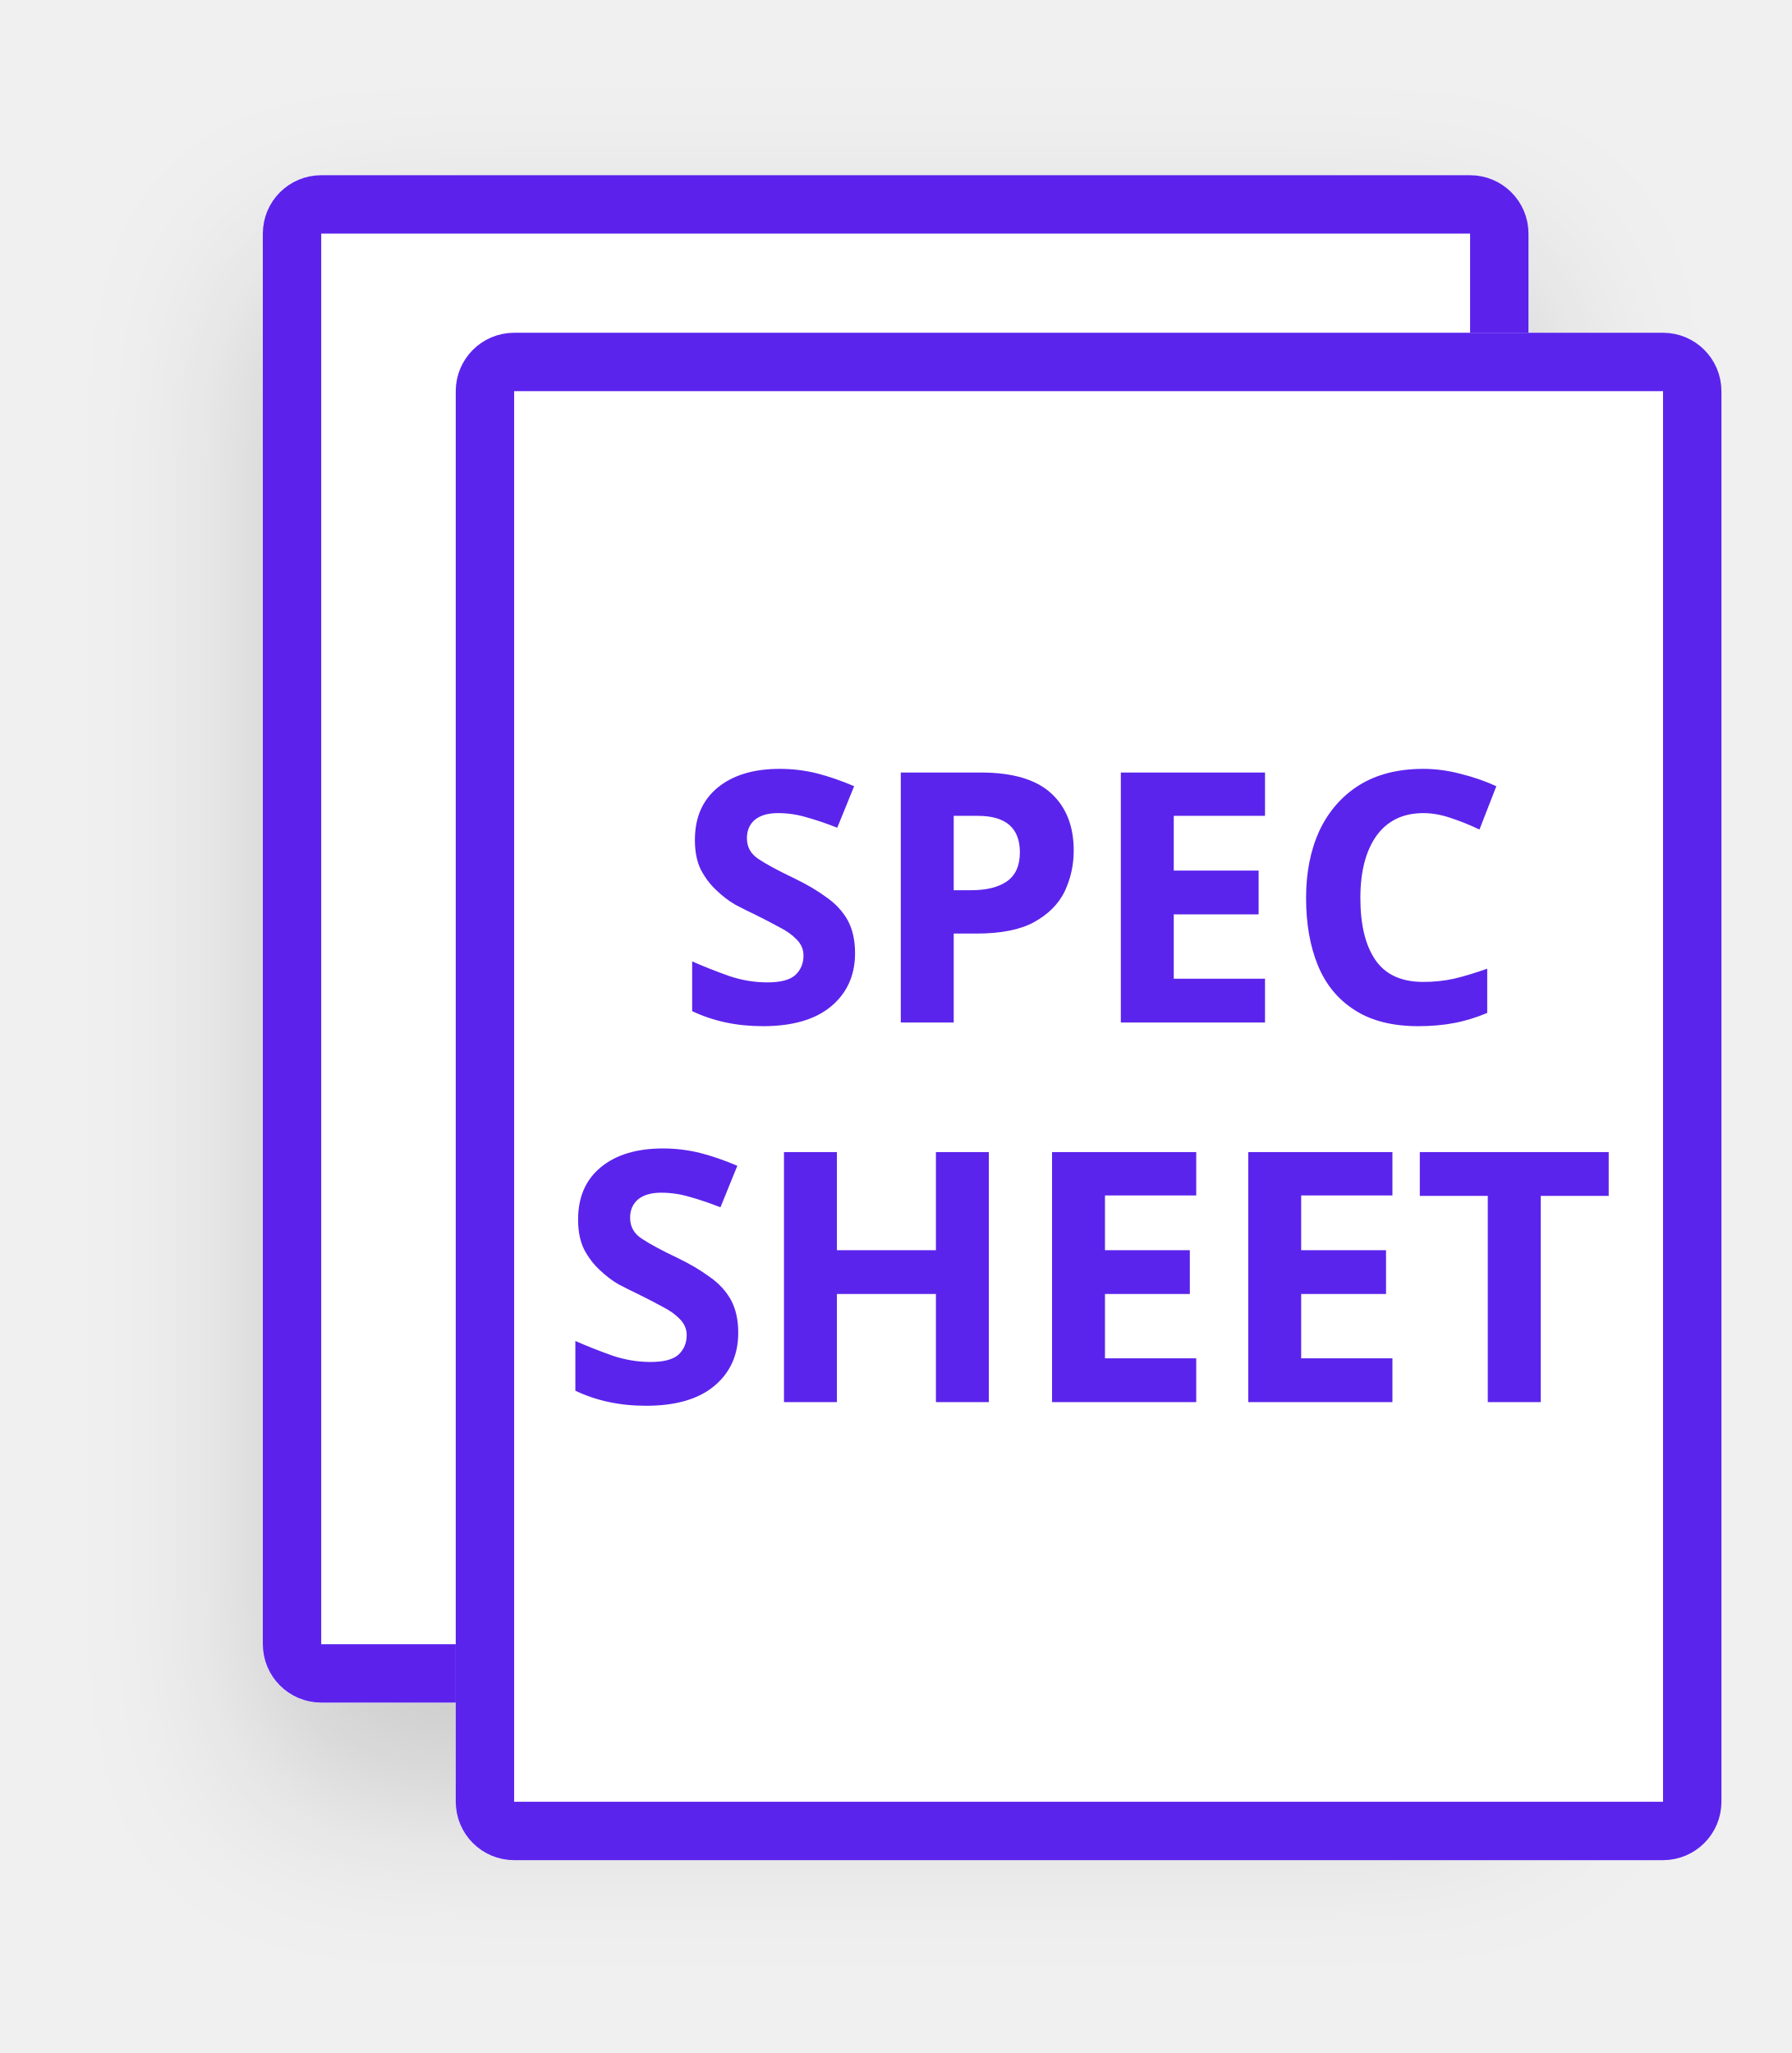
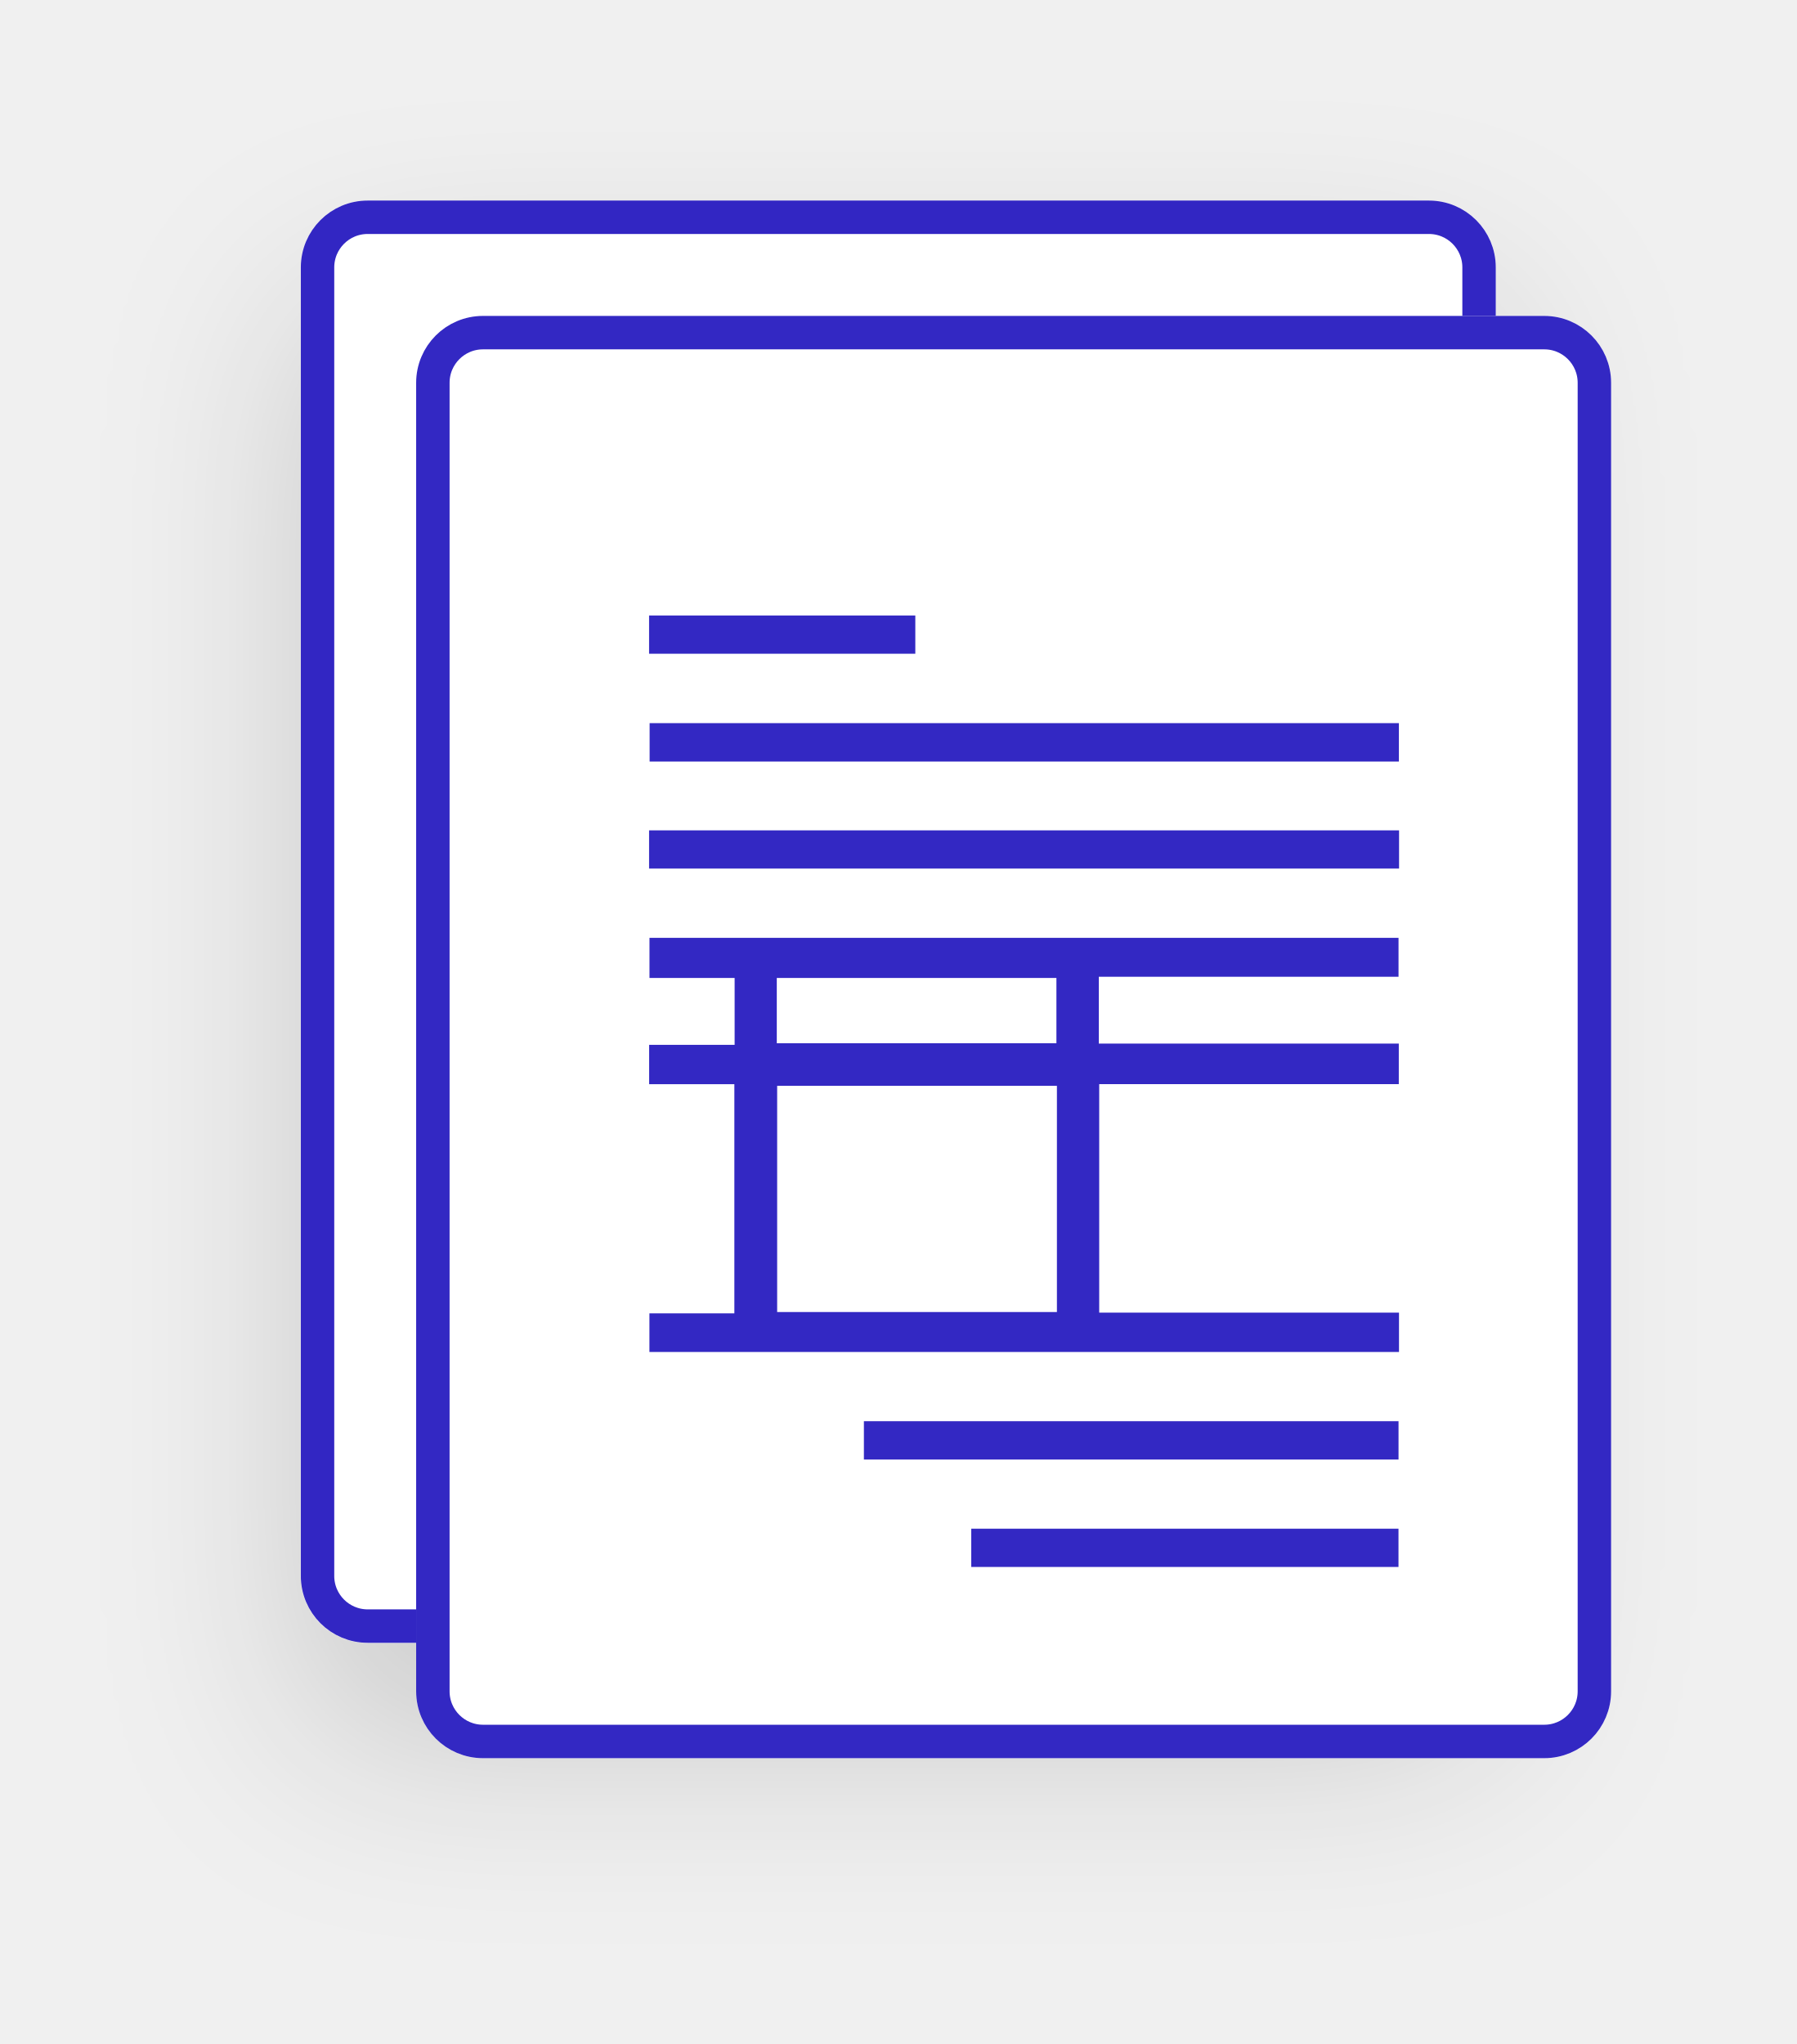
- <svg xmlns="http://www.w3.org/2000/svg" width="61.343" height="70.31" viewBox="0 0 61.343 70.31">
+ <svg xmlns="http://www.w3.org/2000/svg" width="53.746" height="61.142" viewBox="0 0 53.746 61.142">
  <defs>
-     <filter id="Rectangle_1614" x="0" y="0" width="61.343" height="70.31" filterUnits="userSpaceOnUse">
+     <filter id="Rectangle_1614" x="0" y="0" width="53.746" height="61.142" filterUnits="userSpaceOnUse">
      <feOffset dy="3" input="SourceAlpha" />
      <feGaussianBlur stdDeviation="3" result="blur" />
      <feFlood flood-opacity="0.161" />
      <feComposite operator="in" in2="blur" />
      <feComposite in="SourceGraphic" />
    </filter>
+     <clipPath id="clip-path">
+       <rect id="Rectangle_2600" data-name="Rectangle 2600" width="23.059" height="31.701" fill="#3328c3" />
+     </clipPath>
  </defs>
-   <g id="spec" transform="translate(9 6)">
-     <g id="Group_2667" data-name="Group 2667">
-       <g transform="matrix(1, 0, 0, 1, -9, -6)" filter="url(#Rectangle_1614)">
-         <g id="Rectangle_1614-2" data-name="Rectangle 1614" transform="translate(9 6)" fill="#fff" stroke="#5b24ec" stroke-width="2">
-           <rect width="43.343" height="52.31" rx="2" stroke="none" />
-           <rect x="1" y="1" width="41.343" height="50.31" rx="1" fill="none" />
+   <g id="specification_sheet" data-name="specification sheet" transform="translate(9 6)">
+     <g id="Group_3831" data-name="Group 3831" transform="translate(-274.621 -1661.471)">
+       <g transform="matrix(1, 0, 0, 1, 265.62, 1655.47)" filter="url(#Rectangle_1614)">
+         <g id="Rectangle_1614-2" data-name="Rectangle 1614" transform="translate(9 6)" fill="#fff" stroke="#3328c3" stroke-width="1">
+           <rect width="35.746" height="43.142" rx="2" stroke="none" />
+           <rect x="0.5" y="0.5" width="34.746" height="42.142" rx="1.5" fill="none" />
        </g>
      </g>
-       <g id="Rectangle_1615" data-name="Rectangle 1615" transform="translate(6.607 5.396)" fill="#fff" stroke="#5b24ec" stroke-width="2">
-         <rect width="43.343" height="52.31" rx="2" stroke="none" />
-         <rect x="1" y="1" width="41.343" height="50.31" rx="1" fill="none" />
+       <g id="Rectangle_1615" data-name="Rectangle 1615" transform="translate(278.07 1664.921)" fill="#fff" stroke="#3328c3" stroke-width="1">
+         <rect width="35.746" height="43.142" rx="2" stroke="none" />
+         <rect x="0.5" y="0.5" width="34.746" height="42.142" rx="1.5" fill="none" />
+       </g>
+       <g id="Group_3829" data-name="Group 3829" transform="translate(284.414 1670.642)">
+         <path id="Path_3744" data-name="Path 3744" d="M5.566,40.179h8.369v6.767H5.566Zm-.011-3.226H13.92v1.953H5.555Zm-3.808-1.2v1.2H4.294v2H1.737V40.13H4.286v6.854H1.745V48.14H24.168V46.964H15.2V40.128h8.962V38.916H15.188v-2h8.966V35.752Z" transform="translate(-1.111 -22.87)" fill="#3328c3" />
+         <g id="Group_3830" data-name="Group 3830" transform="translate(0 0)">
+           <g id="Group_3829-2" data-name="Group 3829" transform="translate(0 0)" clip-path="url(#clip-path)">
+             <rect id="Rectangle_2593" data-name="Rectangle 2593" width="22.435" height="1.143" transform="translate(0.624 9.668)" fill="#3328c3" />
+             <rect id="Rectangle_2594" data-name="Rectangle 2594" width="15.993" height="1.147" transform="translate(7.05 27.341)" fill="#3328c3" />
+             <rect id="Rectangle_2595" data-name="Rectangle 2595" width="22.414" height="1.149" transform="translate(0.64 6.46)" fill="#3328c3" />
+             <rect id="Rectangle_2596" data-name="Rectangle 2596" width="12.781" height="1.145" transform="translate(10.261 30.556)" fill="#3328c3" />
+             <rect id="Rectangle_2597" data-name="Rectangle 2597" width="7.964" height="1.144" transform="translate(0.624 3.24)" fill="#3328c3" />
+           </g>
+         </g>
      </g>
    </g>
-     <text id="SPEC_SHEET" data-name="SPEC SHEET" transform="translate(28.156 29.019)" fill="#5b24ec" font-size="12" font-family="Karla" font-weight="600">
-       <tspan x="-14" y="0">SPEC</tspan>
-       <tspan x="-18" y="13">SHEET</tspan>
-     </text>
  </g>
</svg>
